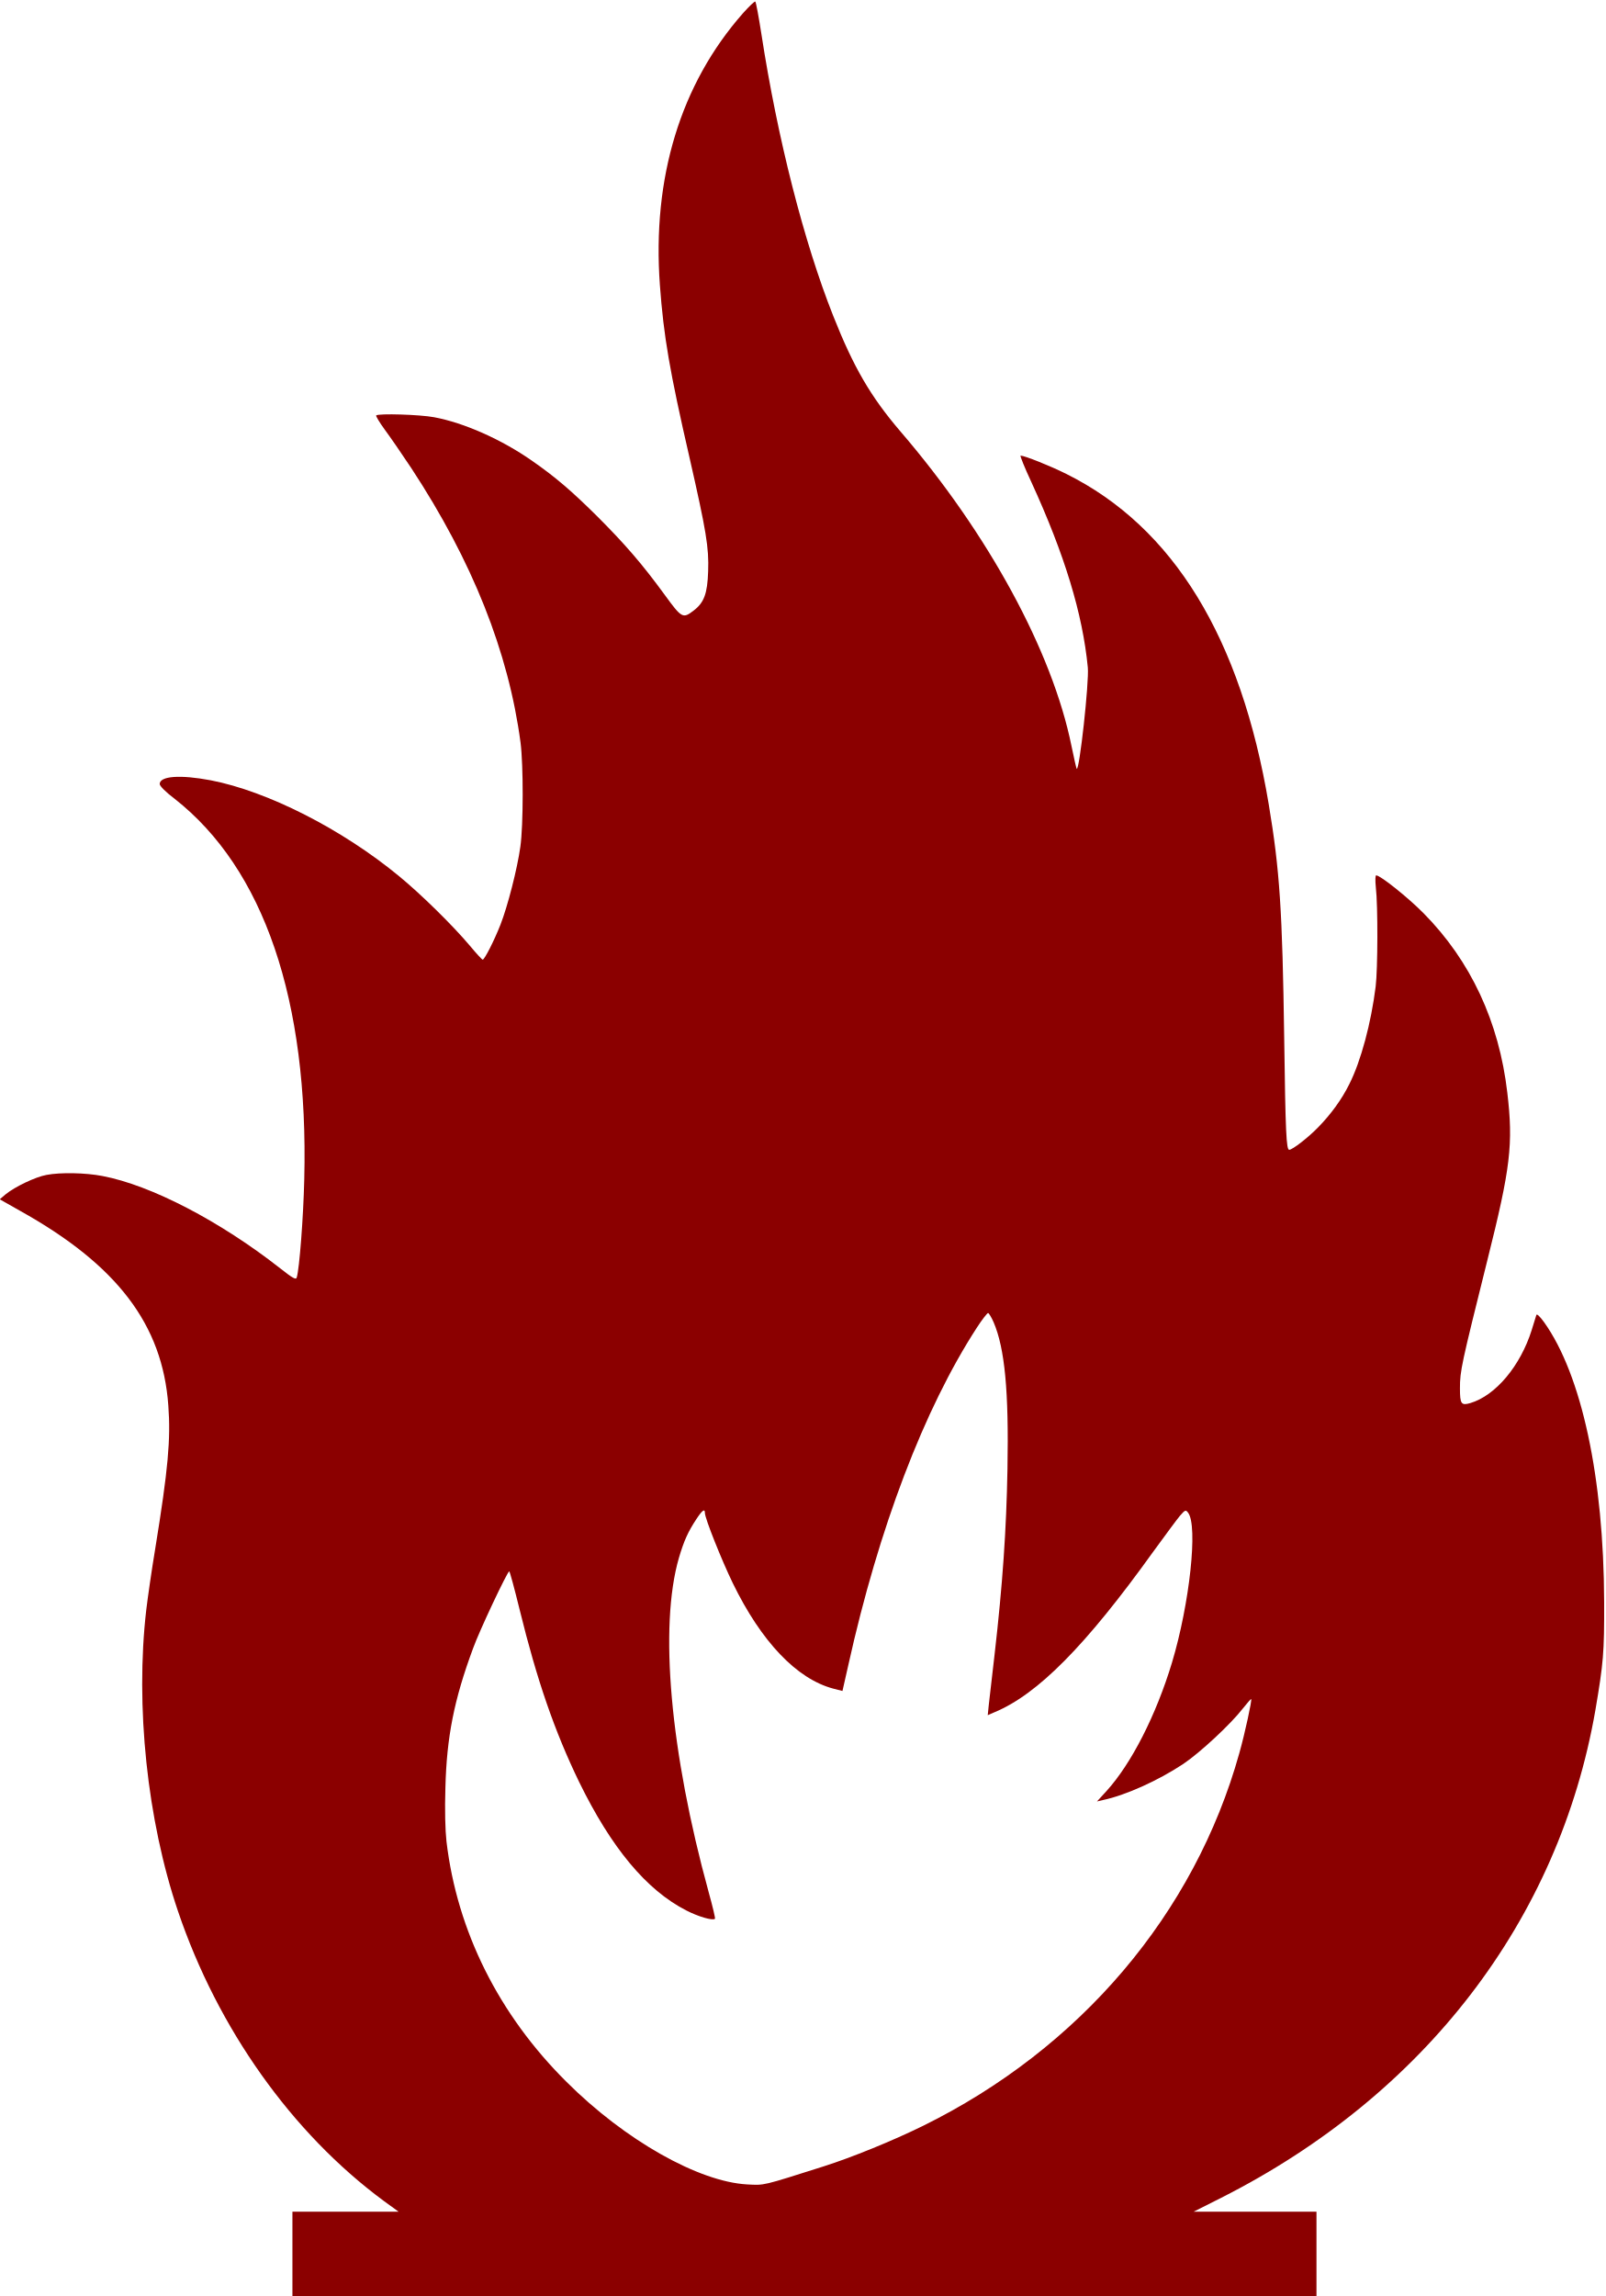
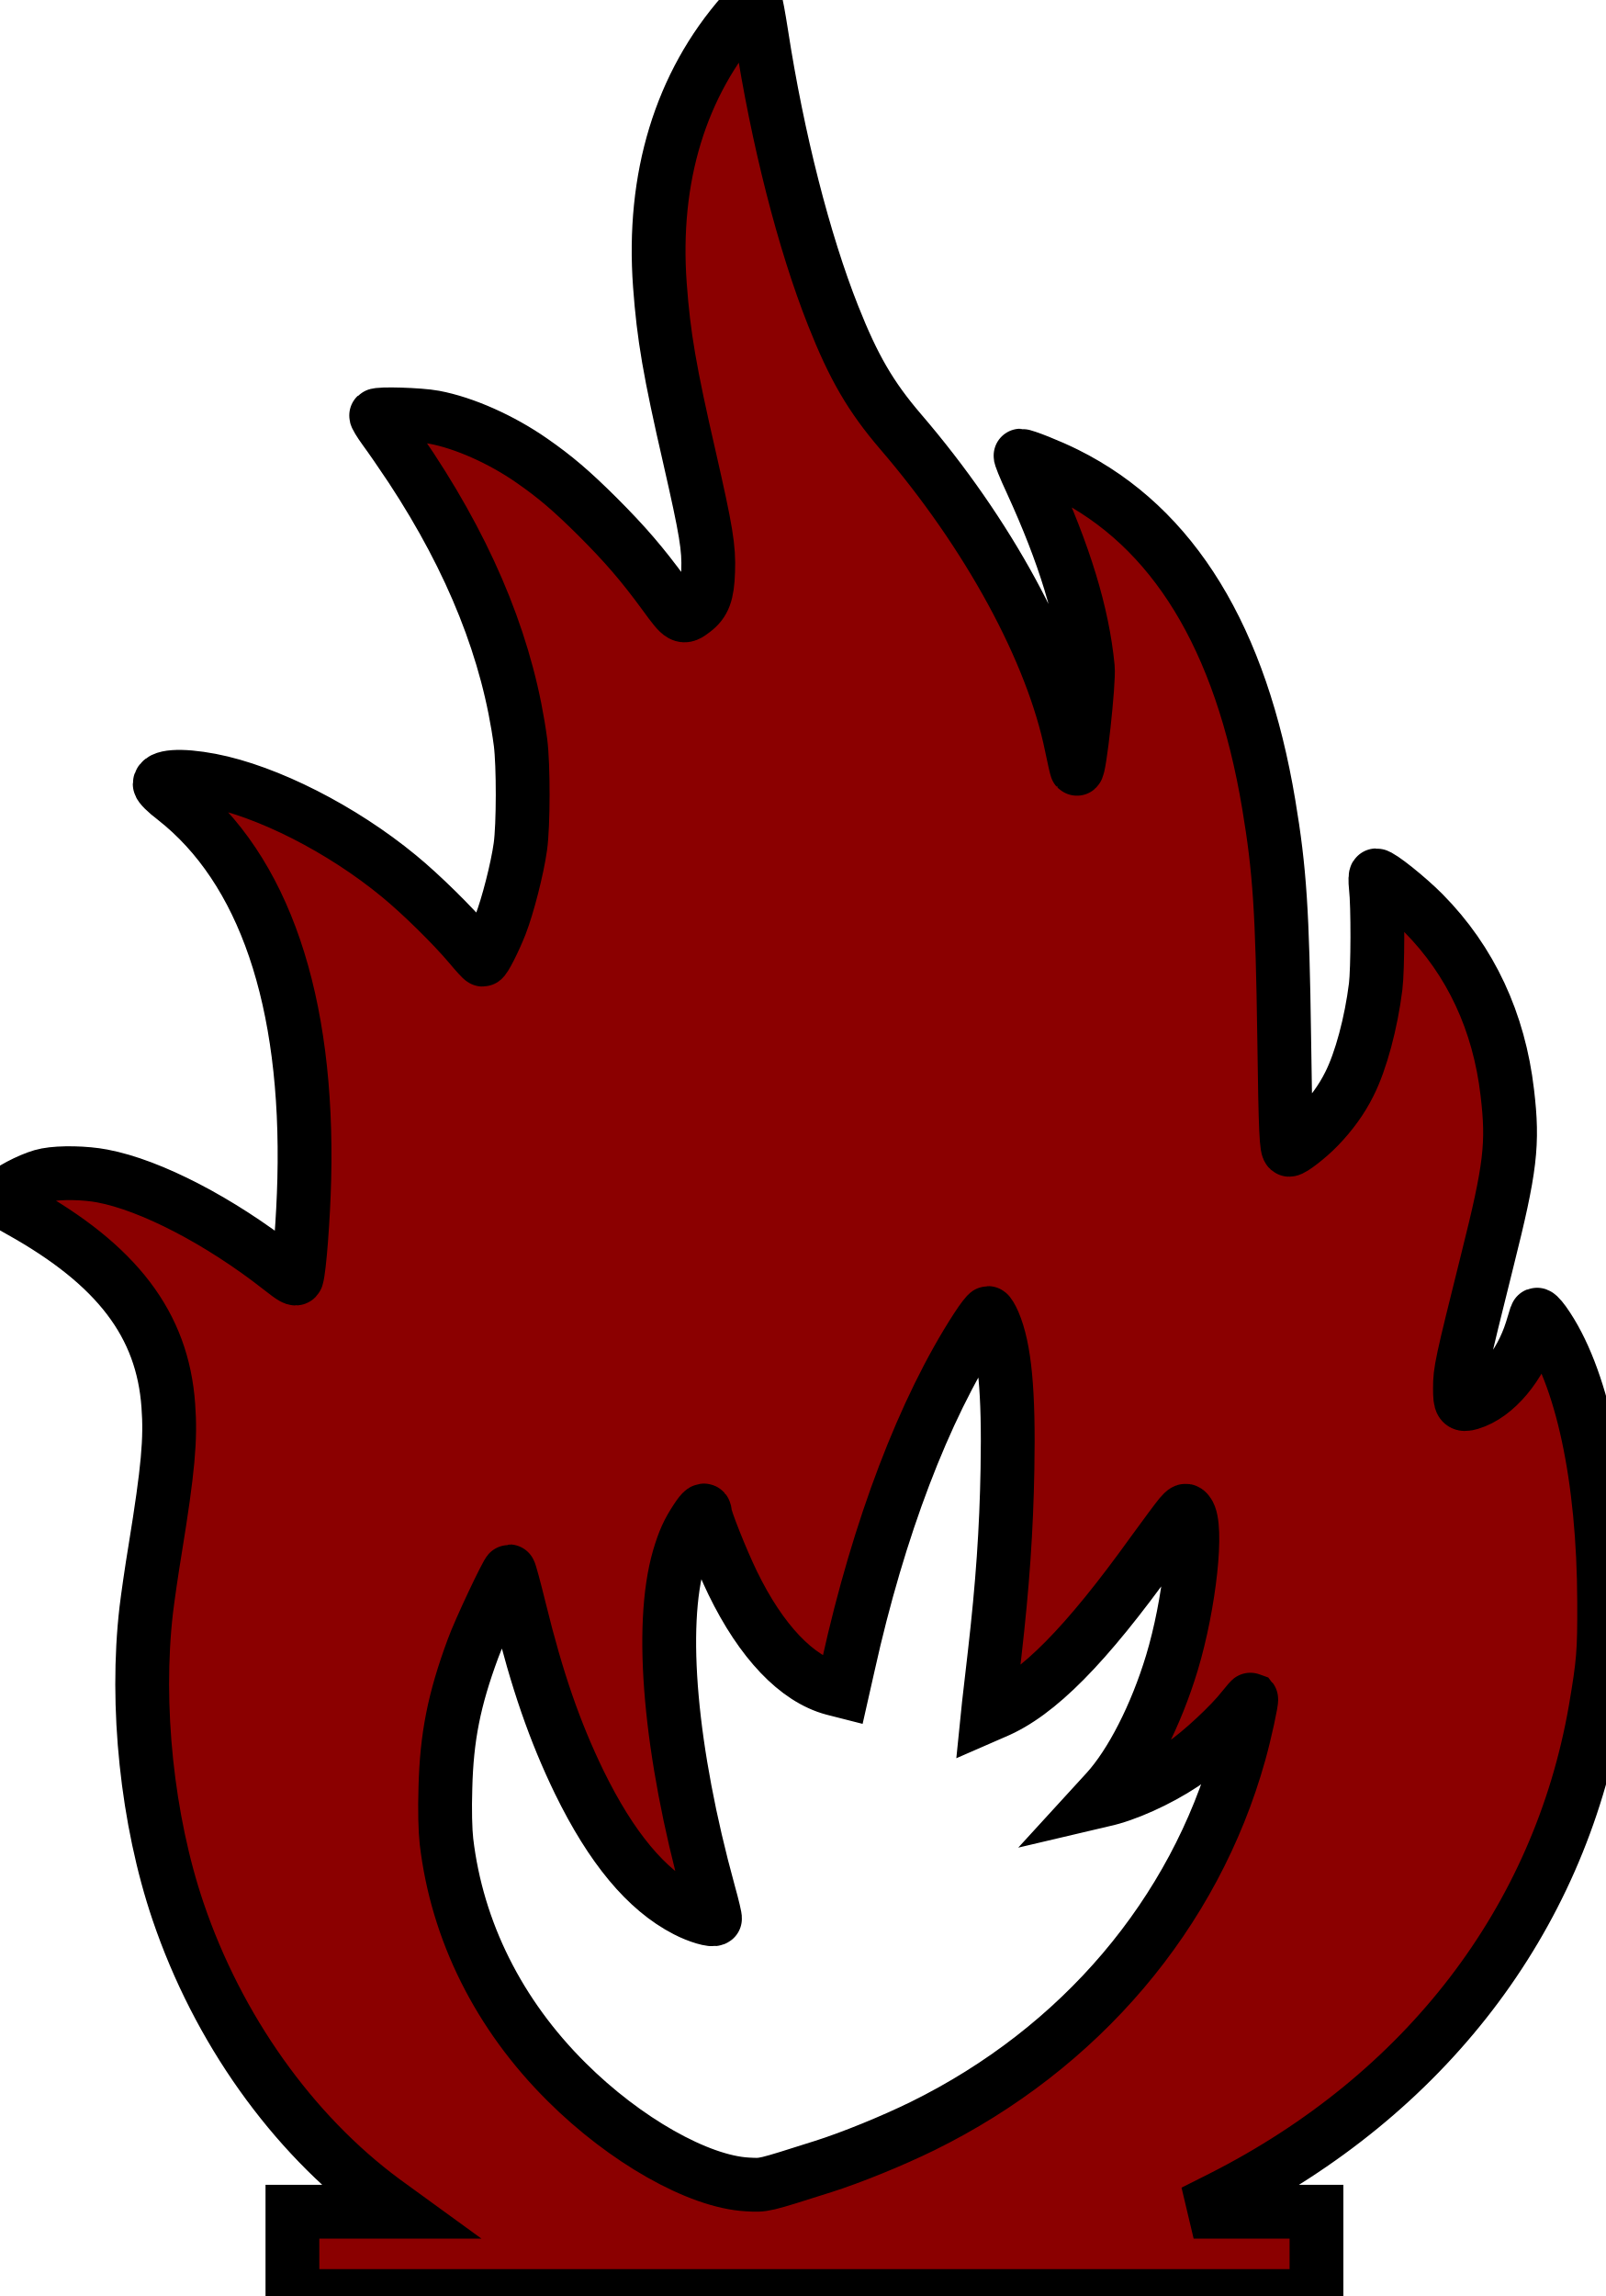
<svg xmlns="http://www.w3.org/2000/svg" width="200" height="286" viewBox="0 0 895 1280">
  <g transform="translate(0,1280) scale(0.1,-0.1)" fill="#8B0000" stroke="none">
-     <path d="M4142 12726 c-348 -395 -507 -917 -463 -1516 21 -285 54 -478 166     -965 92 -404 108 -498 103 -630 -4 -125 -23 -175 -81 -219 -60 -46 -66 -43     -162 89 -125 171 -220 281 -374 435 -144 143 -235 221 -366 312 -169 118 -378     211 -545 242 -79 15 -310 22 -323 10 -3 -3 18 -38 47 -78 29 -39 96 -136 149     -216 341 -519 542 -1025 609 -1530 16 -125 16 -460 -1 -580 -17 -123 -71 -333     -111 -435 -35 -89 -89 -195 -99 -195 -4 0 -36 35 -71 77 -95 113 -274 289     -396 389 -318 262 -733 473 -1050 534 -169 32 -284 24 -284 -21 0 -11 34 -45     83 -82 498 -391 748 -1123 723 -2122 -5 -212 -27 -499 -42 -547 -4 -14 -21 -5     -92 51 -335 263 -721 464 -992 515 -94 18 -232 21 -311 6 -62 -11 -178 -67     -228 -108 l-33 -28 113 -64 c542 -302 795 -635 827 -1086 14 -187 -1 -355 -73     -798 -20 -120 -42 -274 -50 -341 -62 -534 5 -1173 177 -1680 222 -655 635     -1236 1146 -1614 l84 -61 -296 0 -296 0 0 -235 0 -235 2855 0 2855 0 0 235 0     235 -342 0 -343 0 155 78 c1134 574 1881 1547 2085 2717 45 265 50 320 49 605     -2 692 -125 1265 -335 1559 -24 33 -40 48 -43 40 -2 -8 -14 -45 -26 -84 -63     -200 -201 -365 -342 -407 -51 -15 -58 -5 -58 82 0 98 7 129 153 715 129 514     145 647 111 934 -46 395 -204 734 -467 1000 -87 88 -241 211 -264 211 -5 0 -6     -27 -2 -67 12 -101 11 -456 -1 -553 -25 -201 -82 -416 -147 -544 -42 -85 -102     -167 -172 -239 -56 -58 -145 -127 -163 -127 -16 0 -21 96 -28 625 -10 707 -25     935 -86 1300 -155 929 -532 1546 -1129 1843 -90 45 -233 102 -255 102 -4 0 22     -66 60 -147 186 -406 286 -734 315 -1034 8 -80 -47 -580 -62 -565 -2 2 -15 59     -29 127 -107 528 -464 1184 -954 1754 -166 194 -261 357 -375 645 -163 411     -310 986 -400 1570 -15 96 -30 178 -34 181 -3 4 -34 -26 -69 -65z m1398 -7298     c62 -145 85 -383 77 -817 -6 -338 -27 -644 -72 -1036 -14 -121 -28 -246 -32     -278 l-6 -59 39 17 c240 100 508 371 882 892 67 92 135 184 151 203 29 33 32     34 45 17 56 -72 9 -508 -90 -837 -89 -294 -227 -563 -364 -714 l-54 -59 34 8     c124 26 307 108 447 201 94 63 266 223 333 310 24 30 44 53 46 52 5 -6 -35     -191 -66 -301 -250 -896 -888 -1647 -1765 -2079 -169 -83 -397 -176 -555 -226     -344 -109 -326 -105 -424 -100 -272 15 -682 247 -1007 571 -379 376 -611 842     -670 1341 -7 62 -10 175 -6 300 7 281 48 490 154 776 35 98 192 430 202 430 3     0 29 -96 58 -214 97 -395 195 -678 332 -961 179 -366 374 -601 596 -715 65     -34 149 -59 161 -47 3 2 -13 69 -35 148 -215 783 -277 1481 -166 1864 28 95     51 146 98 217 33 50 47 59 47 33 0 -29 92 -260 155 -390 159 -327 357 -535     561 -589 l51 -13 33 146 c169 762 422 1426 716 1879 29 45 58 82 63 82 4 0 19     -24 31 -52z" />
+     <path d="M4142 12726 c-348 -395 -507 -917 -463 -1516 21 -285 54 -478 166     -965 92 -404 108 -498 103 -630 -4 -125 -23 -175 -81 -219 -60 -46 -66 -43     -162 89 -125 171 -220 281 -374 435 -144 143 -235 221 -366 312 -169 118 -378     211 -545 242 -79 15 -310 22 -323 10 -3 -3 18 -38 47 -78 29 -39 96 -136 149     -216 341 -519 542 -1025 609 -1530 16 -125 16 -460 -1 -580 -17 -123 -71 -333     -111 -435 -35 -89 -89 -195 -99 -195 -4 0 -36 35 -71 77 -95 113 -274 289     -396 389 -318 262 -733 473 -1050 534 -169 32 -284 24 -284 -21 0 -11 34 -45     83 -82 498 -391 748 -1123 723 -2122 -5 -212 -27 -499 -42 -547 -4 -14 -21 -5     -92 51 -335 263 -721 464 -992 515 -94 18 -232 21 -311 6 -62 -11 -178 -67     -228 -108 l-33 -28 113 -64 c542 -302 795 -635 827 -1086 14 -187 -1 -355 -73     -798 -20 -120 -42 -274 -50 -341 -62 -534 5 -1173 177 -1680 222 -655 635     -1236 1146 -1614 l84 -61 -296 0 -296 0 0 -235 0 -235 2855 0 2855 0 0 235 0     235 -342 0 -343 0 155 78 c1134 574 1881 1547 2085 2717 45 265 50 320 49 605     -2 692 -125 1265 -335 1559 -24 33 -40 48 -43 40 -2 -8 -14 -45 -26 -84 -63     -200 -201 -365 -342 -407 -51 -15 -58 -5 -58 82 0 98 7 129 153 715 129 514     145 647 111 934 -46 395 -204 734 -467 1000 -87 88 -241 211 -264 211 -5 0 -6     -27 -2 -67 12 -101 11 -456 -1 -553 -25 -201 -82 -416 -147 -544 -42 -85 -102     -167 -172 -239 -56 -58 -145 -127 -163 -127 -16 0 -21 96 -28 625 -10 707 -25     935 -86 1300 -155 929 -532 1546 -1129 1843 -90 45 -233 102 -255 102 -4 0 22     -66 60 -147 186 -406 286 -734 315 -1034 8 -80 -47 -580 -62 -565 -2 2 -15 59     -29 127 -107 528 -464 1184 -954 1754 -166 194 -261 357 -375 645 -163 411     -310 986 -400 1570 -15 96 -30 178 -34 181 -3 4 -34 -26 -69 -65z m1398 -7298     c62 -145 85 -383 77 -817 -6 -338 -27 -644 -72 -1036 -14 -121 -28 -246 -32     -278 l-6 -59 39 17 c240 100 508 371 882 892 67 92 135 184 151 203 29 33 32     34 45 17 56 -72 9 -508 -90 -837 -89 -294 -227 -563 -364 -714 l-54 -59 34 8     c124 26 307 108 447 201 94 63 266 223 333 310 24 30 44 53 46 52 5 -6 -35     -191 -66 -301 -250 -896 -888 -1647 -1765 -2079 -169 -83 -397 -176 -555 -226     -344 -109 -326 -105 -424 -100 -272 15 -682 247 -1007 571 -379 376 -611 842     -670 1341 -7 62 -10 175 -6 300 7 281 48 490 154 776 35 98 192 430 202 430 3     0 29 -96 58 -214 97 -395 195 -678 332 -961 179 -366 374 -601 596 -715 65     -34 149 -59 161 -47 3 2 -13 69 -35 148 -215 783 -277 1481 -166 1864 28 95     51 146 98 217 33 50 47 59 47 33 0 -29 92 -260 155 -390 159 -327 357 -535     561 -589 l51 -13 33 146 c169 762 422 1426 716 1879 29 45 58 82 63 82 4 0 19     -24 31 -52z" stroke="#000000" stroke-width="300" />
  </g>
</svg>
